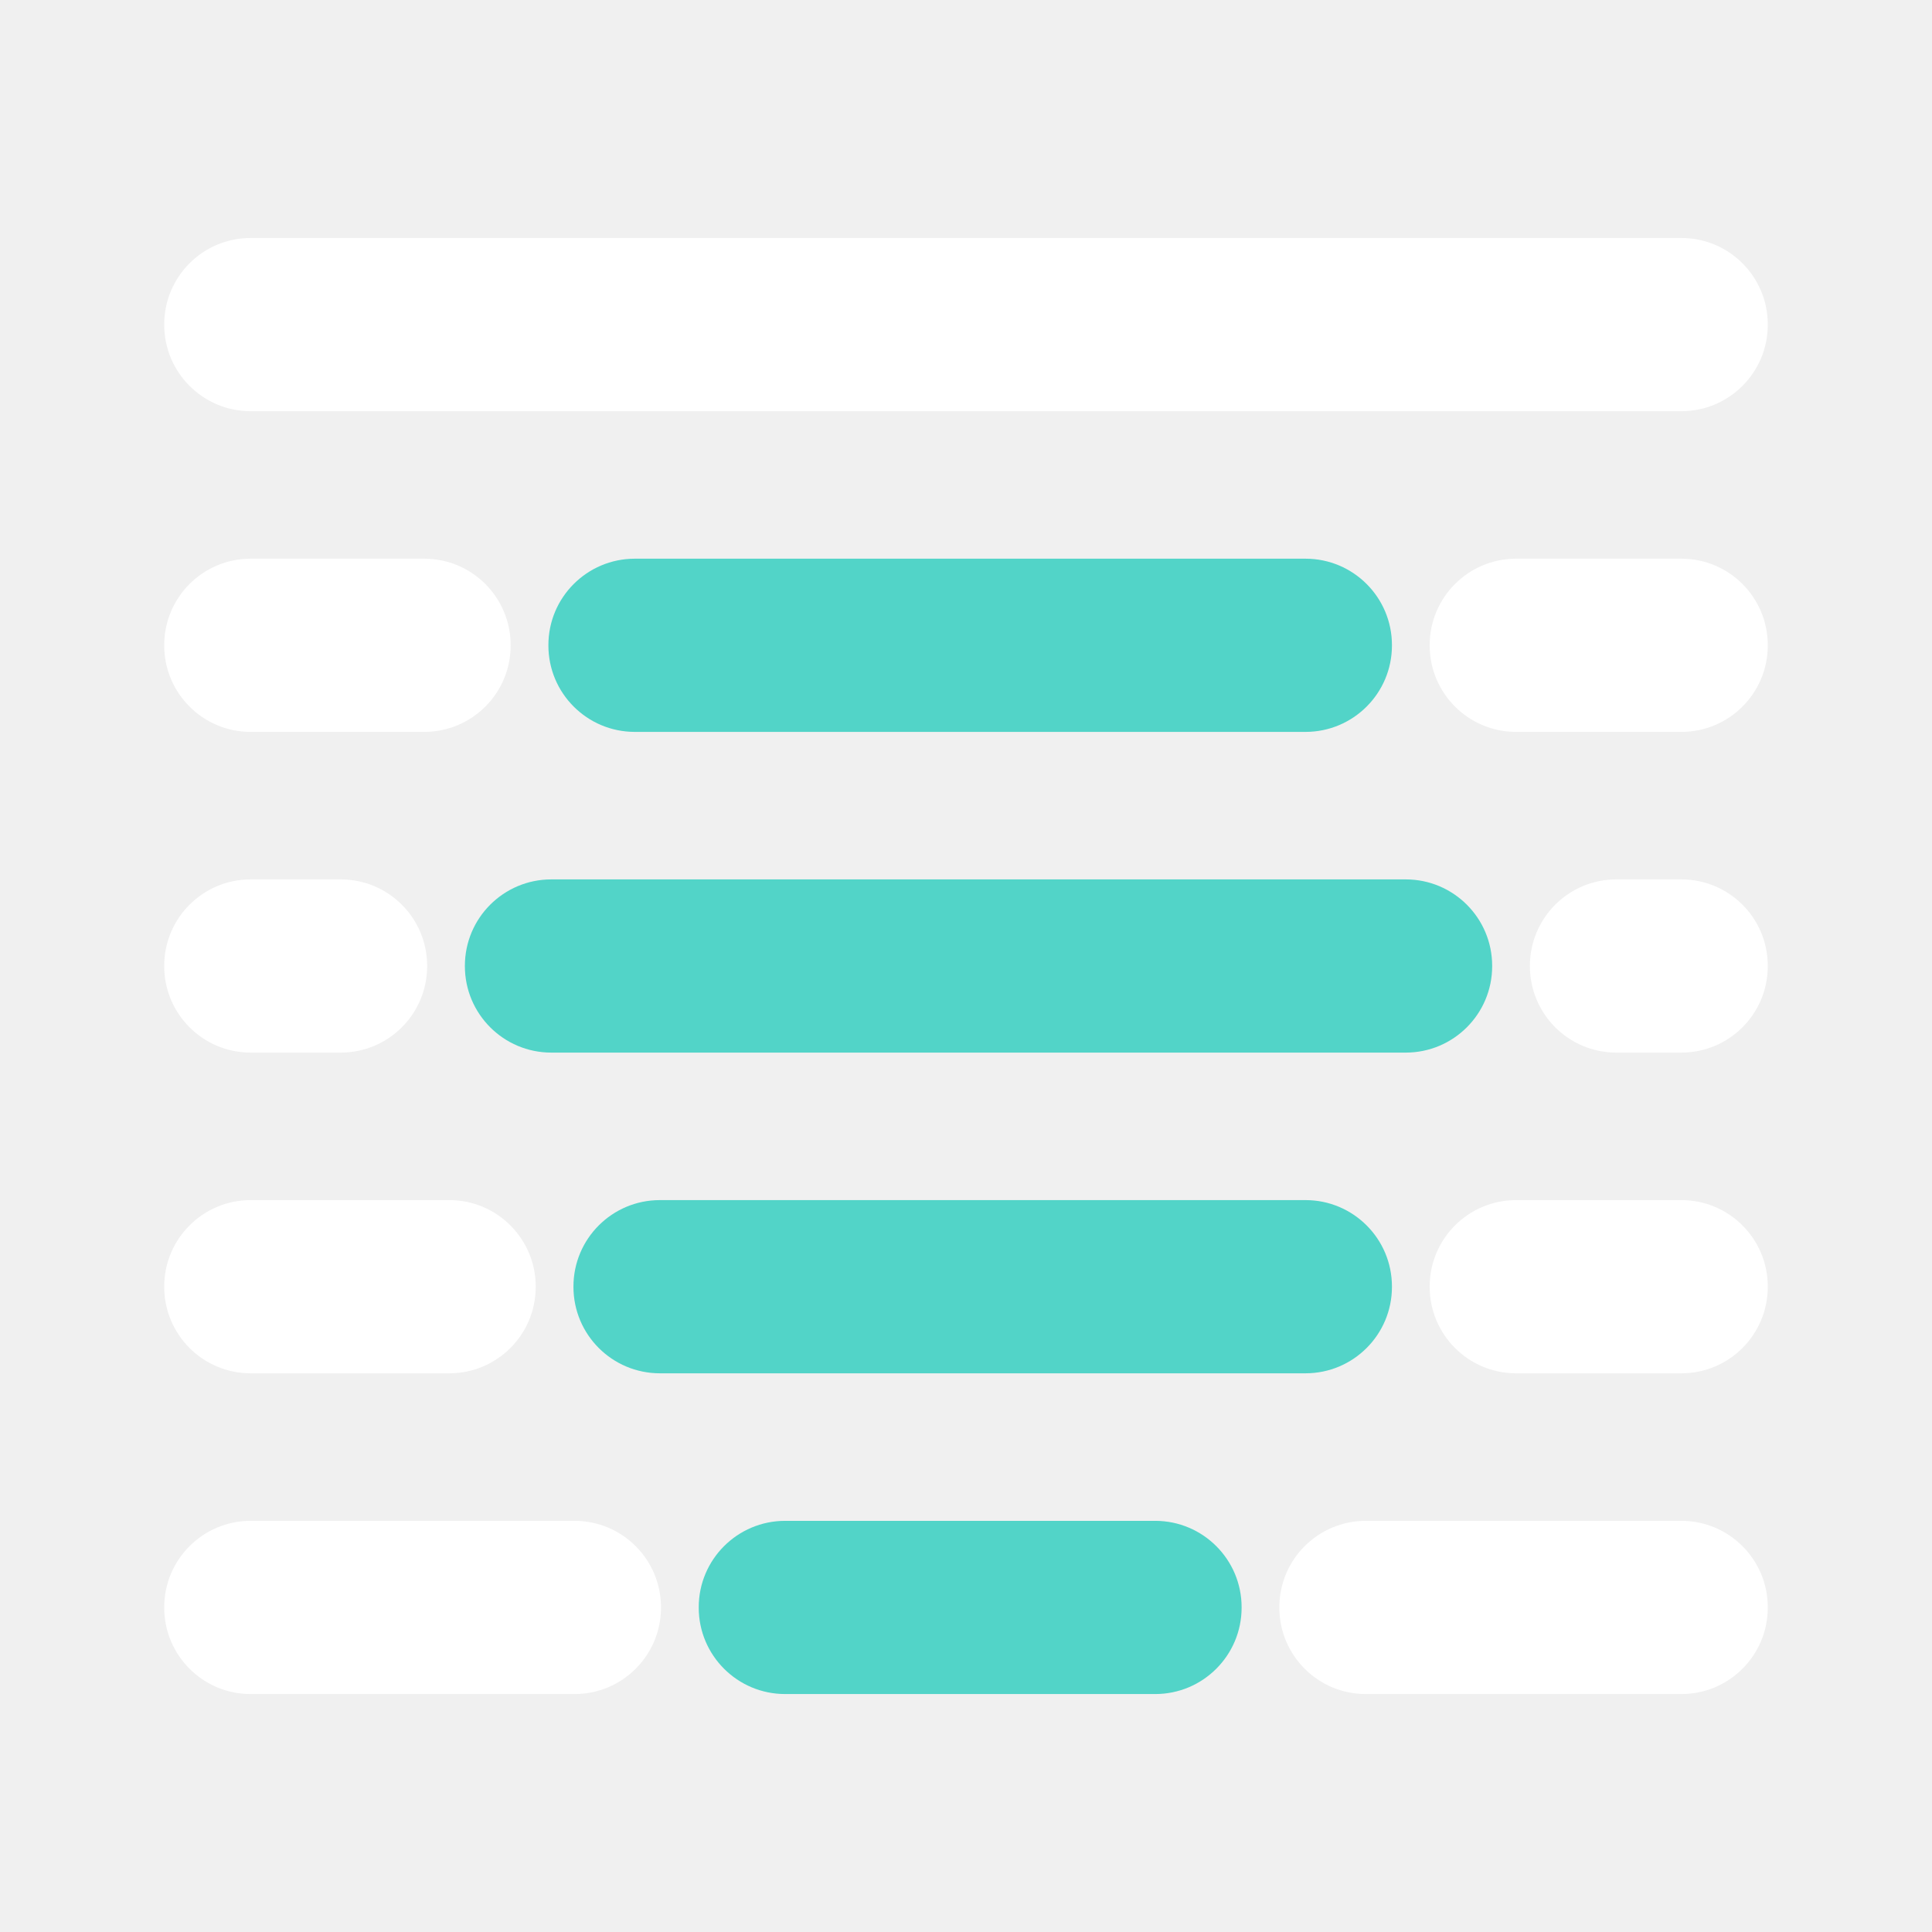
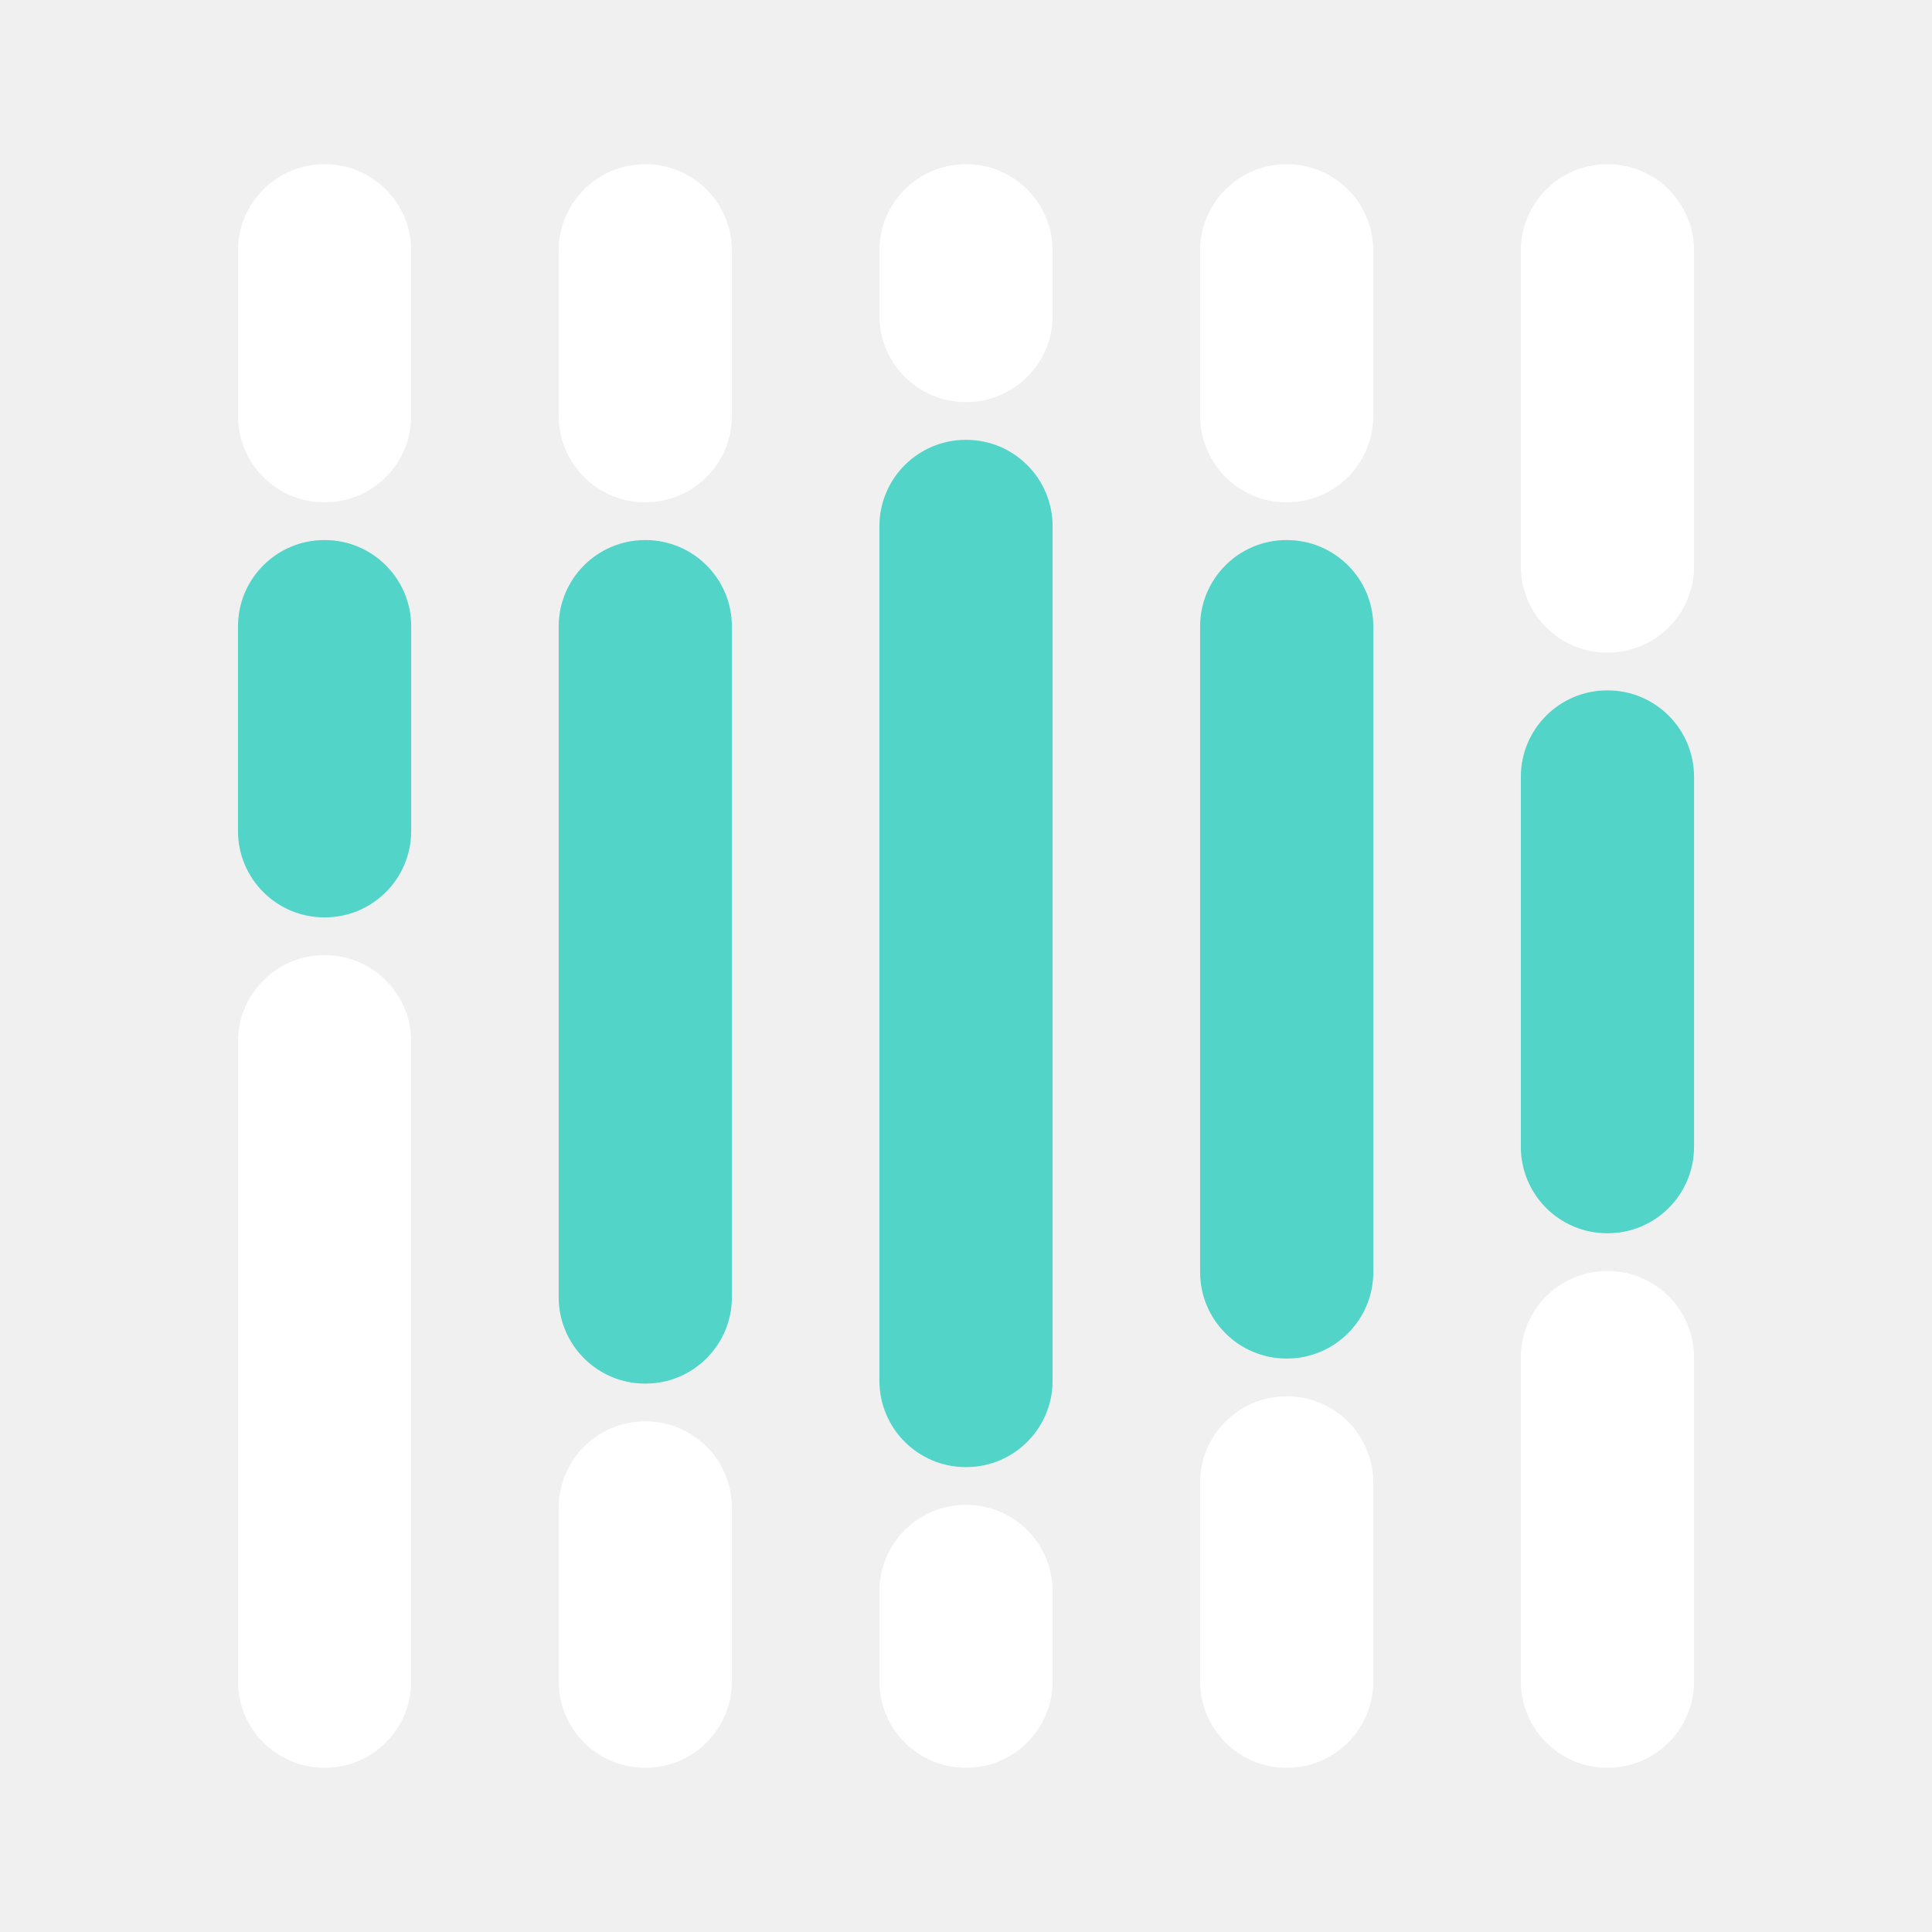
<svg xmlns="http://www.w3.org/2000/svg" viewBox="0 0 512 512" width="512" height="512" role="img" aria-label="EarthPrints">
-   <g transform="rotate(90 256 256)">
-     <rect x="63.07" y="43.52" width="45.90" height="424.96" fill="#ffffff" rx="22.9" />
-     <rect x="148.06" y="43.52" width="45.90" height="89.60" fill="#ffffff" rx="22.9" />
-     <rect x="148.06" y="143.12" width="45.90" height="223.55" fill="#52d4c8" rx="22.9" />
-     <rect x="148.06" y="376.67" width="45.90" height="91.81" fill="#ffffff" rx="22.9" />
-     <rect x="233.05" y="43.52" width="45.90" height="63.04" fill="#ffffff" rx="22.9" />
-     <rect x="233.05" y="116.56" width="45.90" height="272.24" fill="#52d4c8" rx="22.9" />
-     <rect x="233.05" y="398.80" width="45.90" height="69.68" fill="#ffffff" rx="22.9" />
-     <rect x="318.04" y="43.52" width="45.90" height="89.60" fill="#ffffff" rx="22.9" />
-     <rect x="318.04" y="143.12" width="45.90" height="216.91" fill="#52d4c8" rx="22.9" />
-     <rect x="318.04" y="370.03" width="45.90" height="98.45" fill="#ffffff" rx="22.9" />
-     <rect x="403.04" y="43.52" width="45.90" height="129.44" fill="#ffffff" rx="22.9" />
-     <rect x="403.04" y="182.96" width="45.90" height="143.87" fill="#52d4c8" rx="22.9" />
-     <rect x="403.04" y="336.83" width="45.90" height="131.65" fill="#ffffff" rx="22.9" />
-   </g>
+   <rect x="63.07" y="43.52" width="45.90" height="89.60" fill="#ffffff" rx="22.9" />
+   <rect x="63.07" y="143.12" width="45.90" height="100.00" fill="#52d4c8" rx="22.9" />
+   <rect x="63.07" y="253.12" width="45.90" height="215.36" fill="#ffffff" rx="22.9" />
+   <rect x="148.06" y="43.52" width="45.90" height="89.60" fill="#ffffff" rx="22.9" />
+   <rect x="148.06" y="143.12" width="45.90" height="223.55" fill="#52d4c8" rx="22.9" />
+   <rect x="148.06" y="376.67" width="45.90" height="91.81" fill="#ffffff" rx="22.9" />
+   <rect x="233.05" y="43.52" width="45.90" height="63.04" fill="#ffffff" rx="22.9" />
+   <rect x="233.05" y="116.56" width="45.90" height="272.24" fill="#52d4c8" rx="22.9" />
+   <rect x="233.05" y="398.80" width="45.90" height="69.68" fill="#ffffff" rx="22.9" />
+   <rect x="318.04" y="43.52" width="45.90" height="89.60" fill="#ffffff" rx="22.9" />
+   <rect x="318.04" y="143.12" width="45.90" height="216.91" fill="#52d4c8" rx="22.9" />
+   <rect x="318.04" y="370.03" width="45.90" height="98.45" fill="#ffffff" rx="22.9" />
+   <rect x="403.04" y="43.52" width="45.90" height="129.44" fill="#ffffff" rx="22.9" />
+   <rect x="403.04" y="182.96" width="45.90" height="143.87" fill="#52d4c8" rx="22.9" />
+   <rect x="403.04" y="336.83" width="45.90" height="131.65" fill="#ffffff" rx="22.9" />
</svg>
